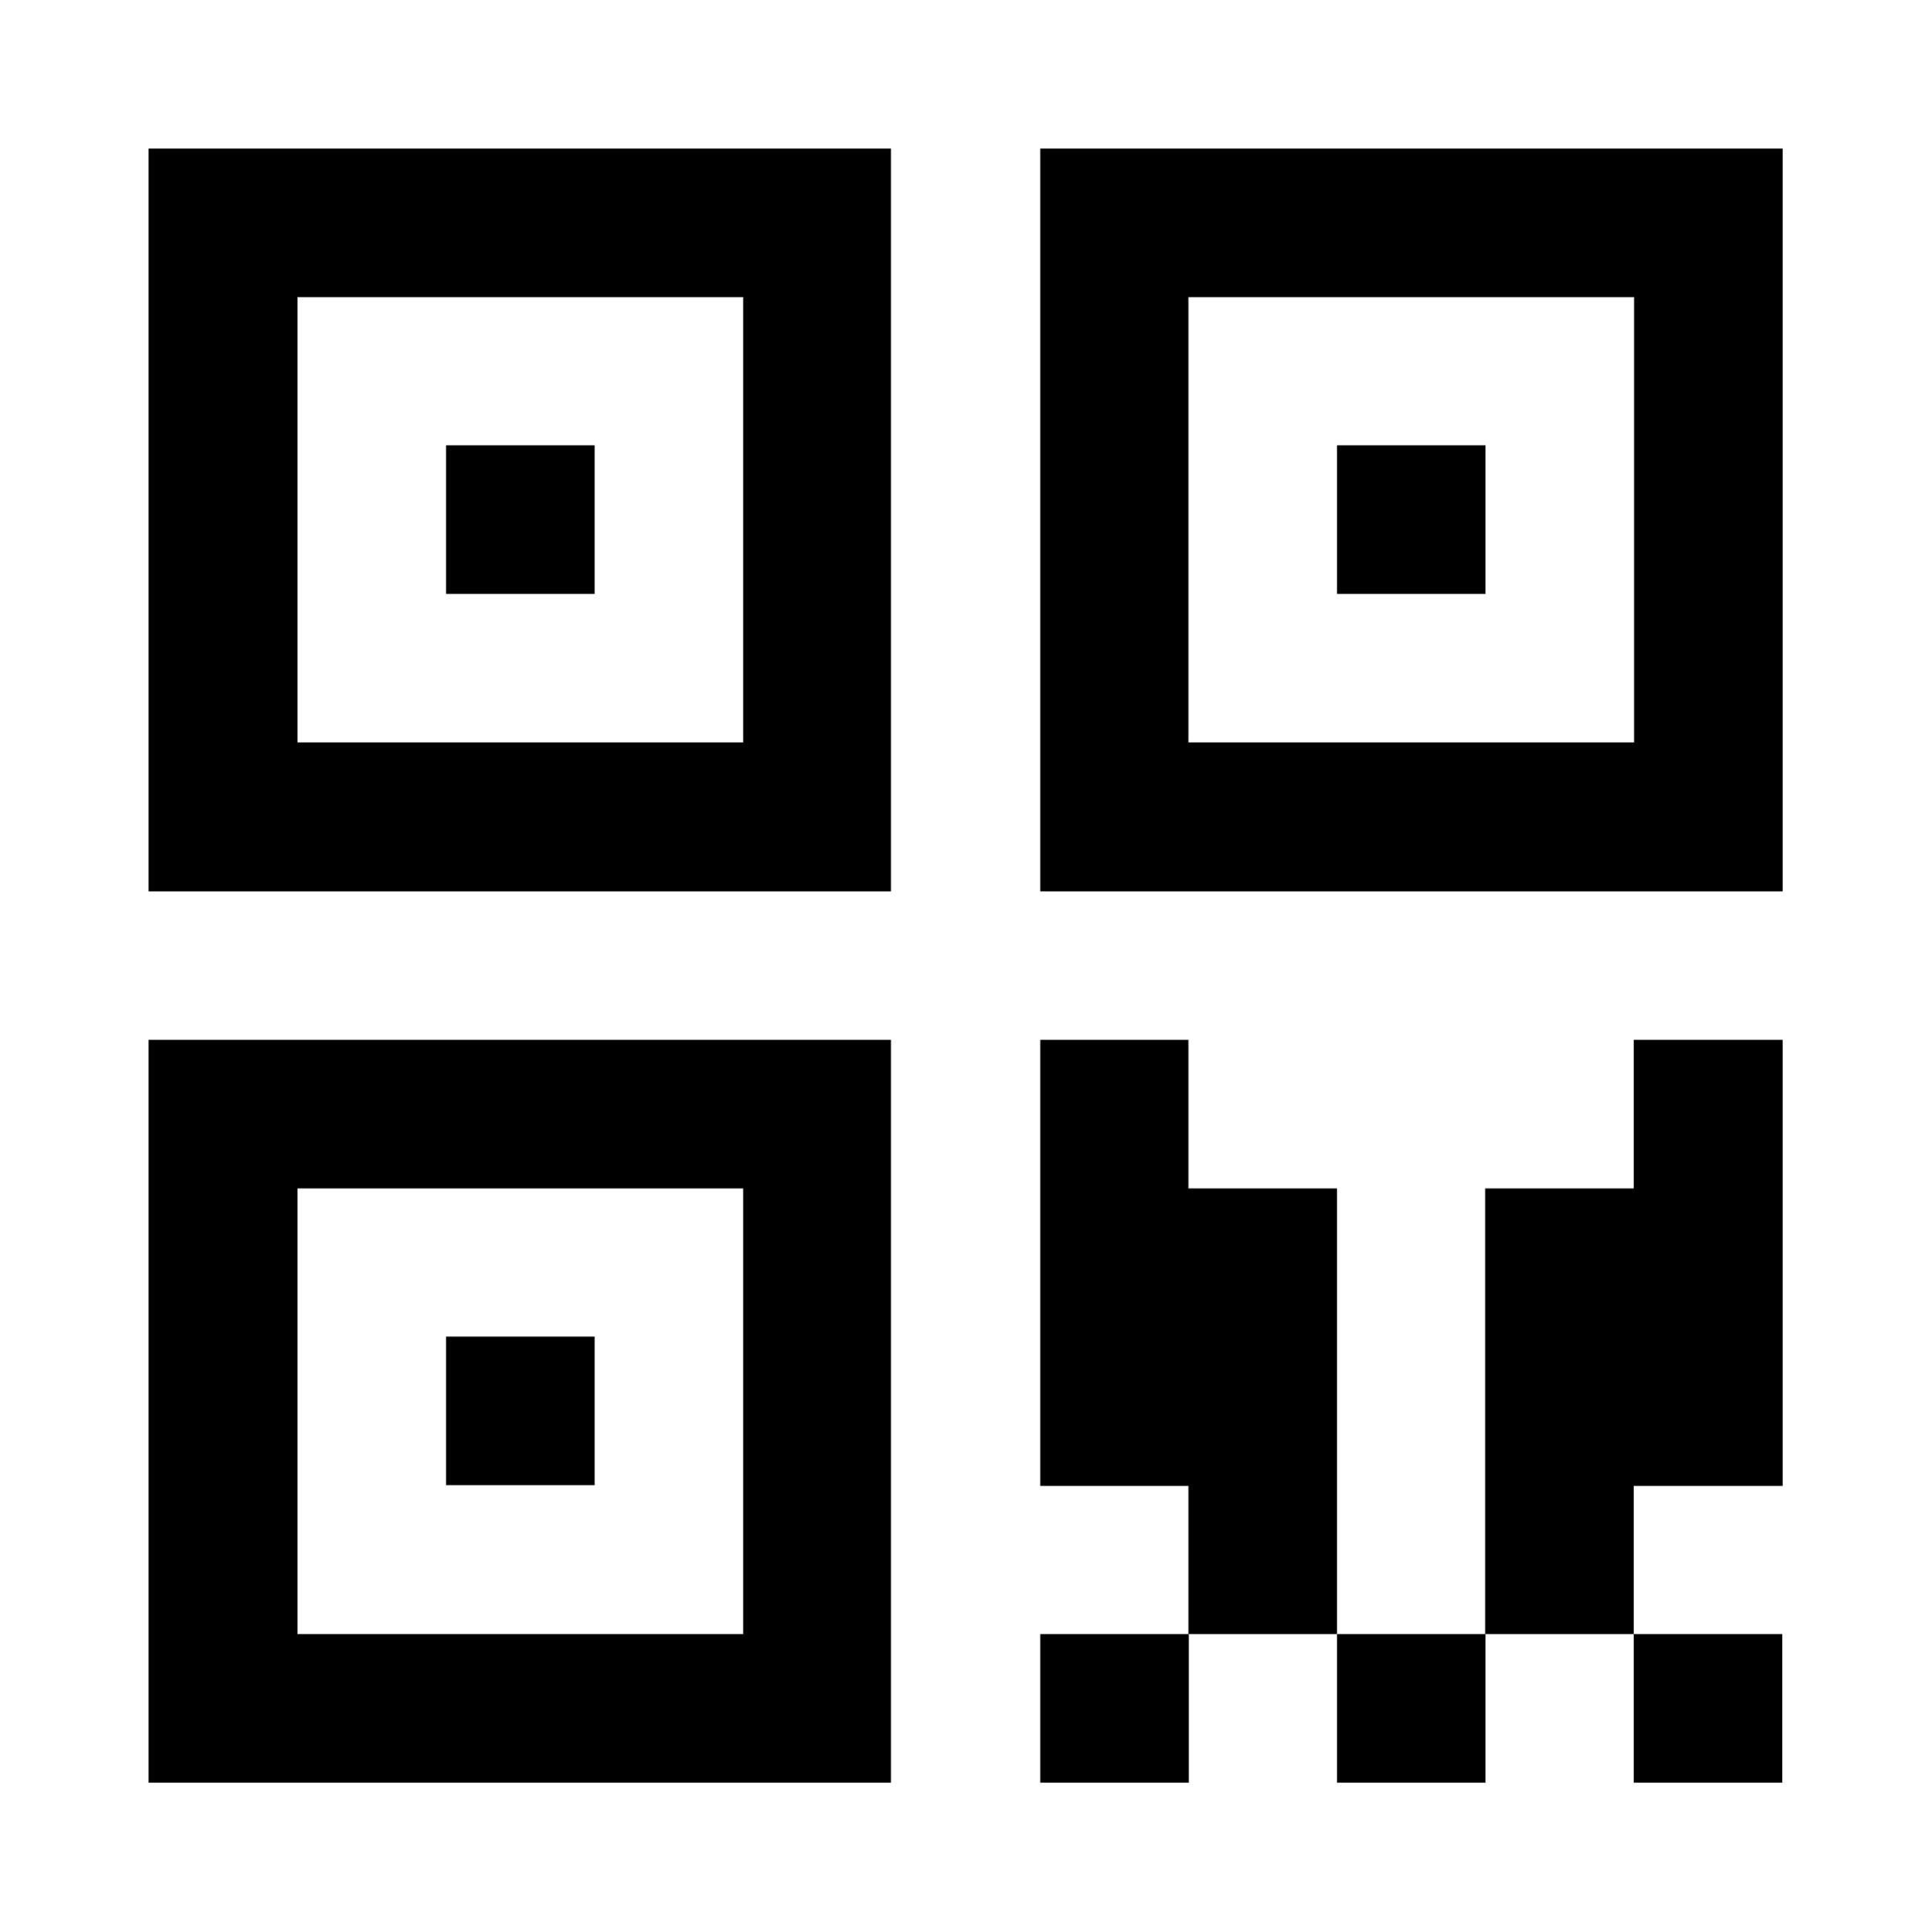
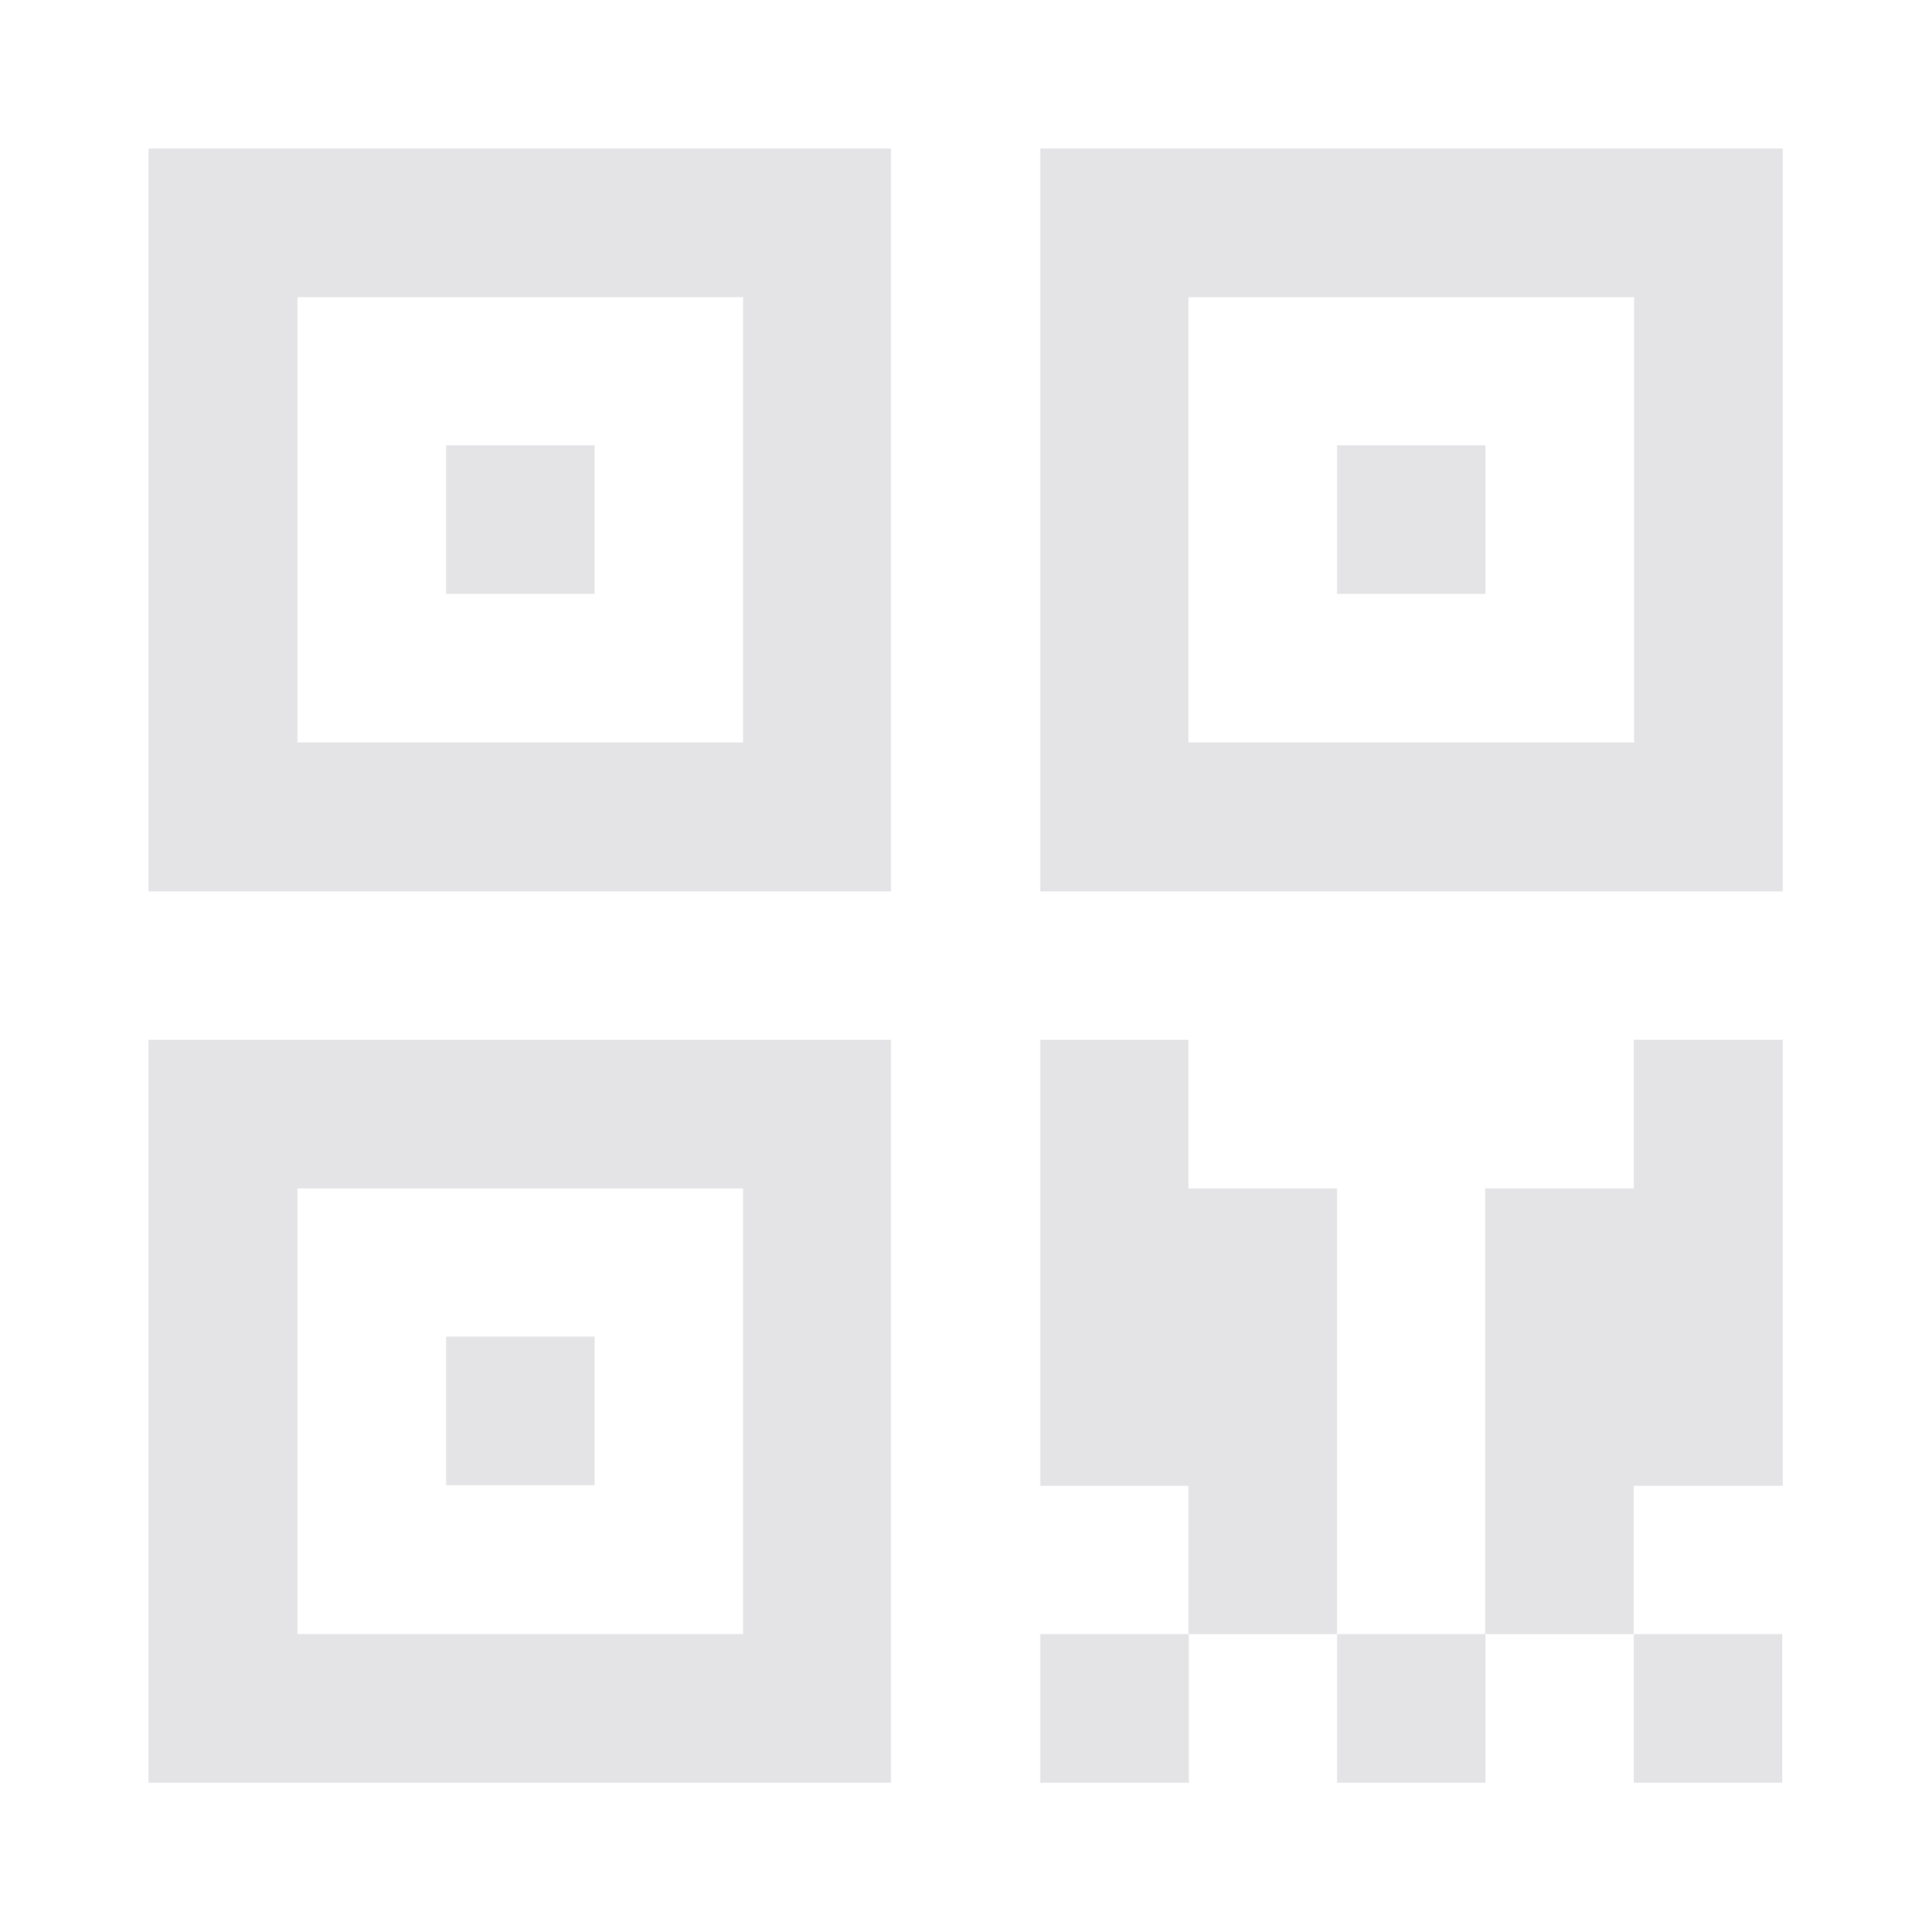
<svg xmlns="http://www.w3.org/2000/svg" version="1.1" id="Livello_1" x="0px" y="0px" width="290px" height="290px" viewBox="-260 40 520 520" style="enable-background:new -260 40 520 520;width: 100%;" xml:space="preserve">
  <g>
-     <polygon id="XMLID_14_" class="st0" points="100,360 60,360 60,320 20.1,320 20.1,440.1 60,440.1 60,480 100,480 &#09;" />
-     <rect id="XMLID_13_" x="100" y="480" class="st0" width="40" height="40" />
-     <rect id="XMLID_12_" x="179.9" y="480" class="st0" width="40" height="40" />
-     <polygon id="XMLID_11_" class="st0" points="220,320 179.9,320 179.9,360 139.9,360 139.9,480 179.9,480 179.9,440.1 220,440.1" />
-     <rect id="XMLID_10_" x="20.1" y="480" class="st0" width="40" height="40" />
+     <polygon id="XMLID_14_" class="st0" fill="#e4e4e7" points="100,360 60,360 60,320 20.1,320 20.1,440.1 60,440.1 60,480 100,480" />
+     <rect id="XMLID_13_" x="100" y="480" class="st0" fill="#e4e4e7" width="40" height="40" />
+     <rect id="XMLID_12_" x="179.9" y="480" class="st0" fill="#e4e4e7" width="40" height="40" />
+     <polygon id="XMLID_11_" class="st0" fill="#e4e4e7" points="220,320 179.9,320 179.9,360 139.9,360 139.9,480 179.9,480 179.9,440.1 220,440.1" />
+     <rect id="XMLID_10_" x="20.1" y="480" class="st0" fill="#e4e4e7" width="40" height="40" />
    <g>
-       <rect id="XMLID_9_" x="-139.9" y="159.9" class="st0" width="40" height="40" />
-       <path class="st0" d="M-220,80v200h199.9V80H-220z M-60,239.9h-119.9V120h120v119.9H-60z" />
+       <rect id="XMLID_9_" x="-139.9" y="159.9" class="st0" fill="#e4e4e7" width="40" height="40" />
+       <path class="st0" fill="#e4e4e7" d="M-220,80v200h199.9V80H-220z M-60,239.9h-119.9V120h120v119.9H-60z" />
    </g>
    <g>
-       <rect id="XMLID_6_" x="100" y="159.9" class="st0" width="40" height="40" />
-       <path class="st0" d="M20.1,80v200H220V80H20.1z M179.9,239.9H60V120h120v119.9H179.9z" />
+       <rect id="XMLID_6_" x="100" y="159.9" class="st0" fill="#e4e4e7" width="40" height="40" />
+       <path class="st0" fill="#e4e4e7" d="M20.1,80v200H220V80H20.1z M179.9,239.9H60V120h120v119.9H179.9z" />
    </g>
    <g>
-       <rect id="XMLID_3_" x="-139.9" y="399.9" class="st0" width="40" height="40" />
-       <path class="st0" d="M-220,320v200h199.9V320H-220z M-60,480h-119.9V360h120V480H-60z" />
+       <rect id="XMLID_3_" x="-139.9" y="399.9" class="st0" fill="#e4e4e7" width="40" height="40" />
+       <path class="st0" fill="#e4e4e7" d="M-220,320v200h199.9V320H-220z M-60,480h-119.9V360h120V480H-60z" />
    </g>
  </g>
</svg>
